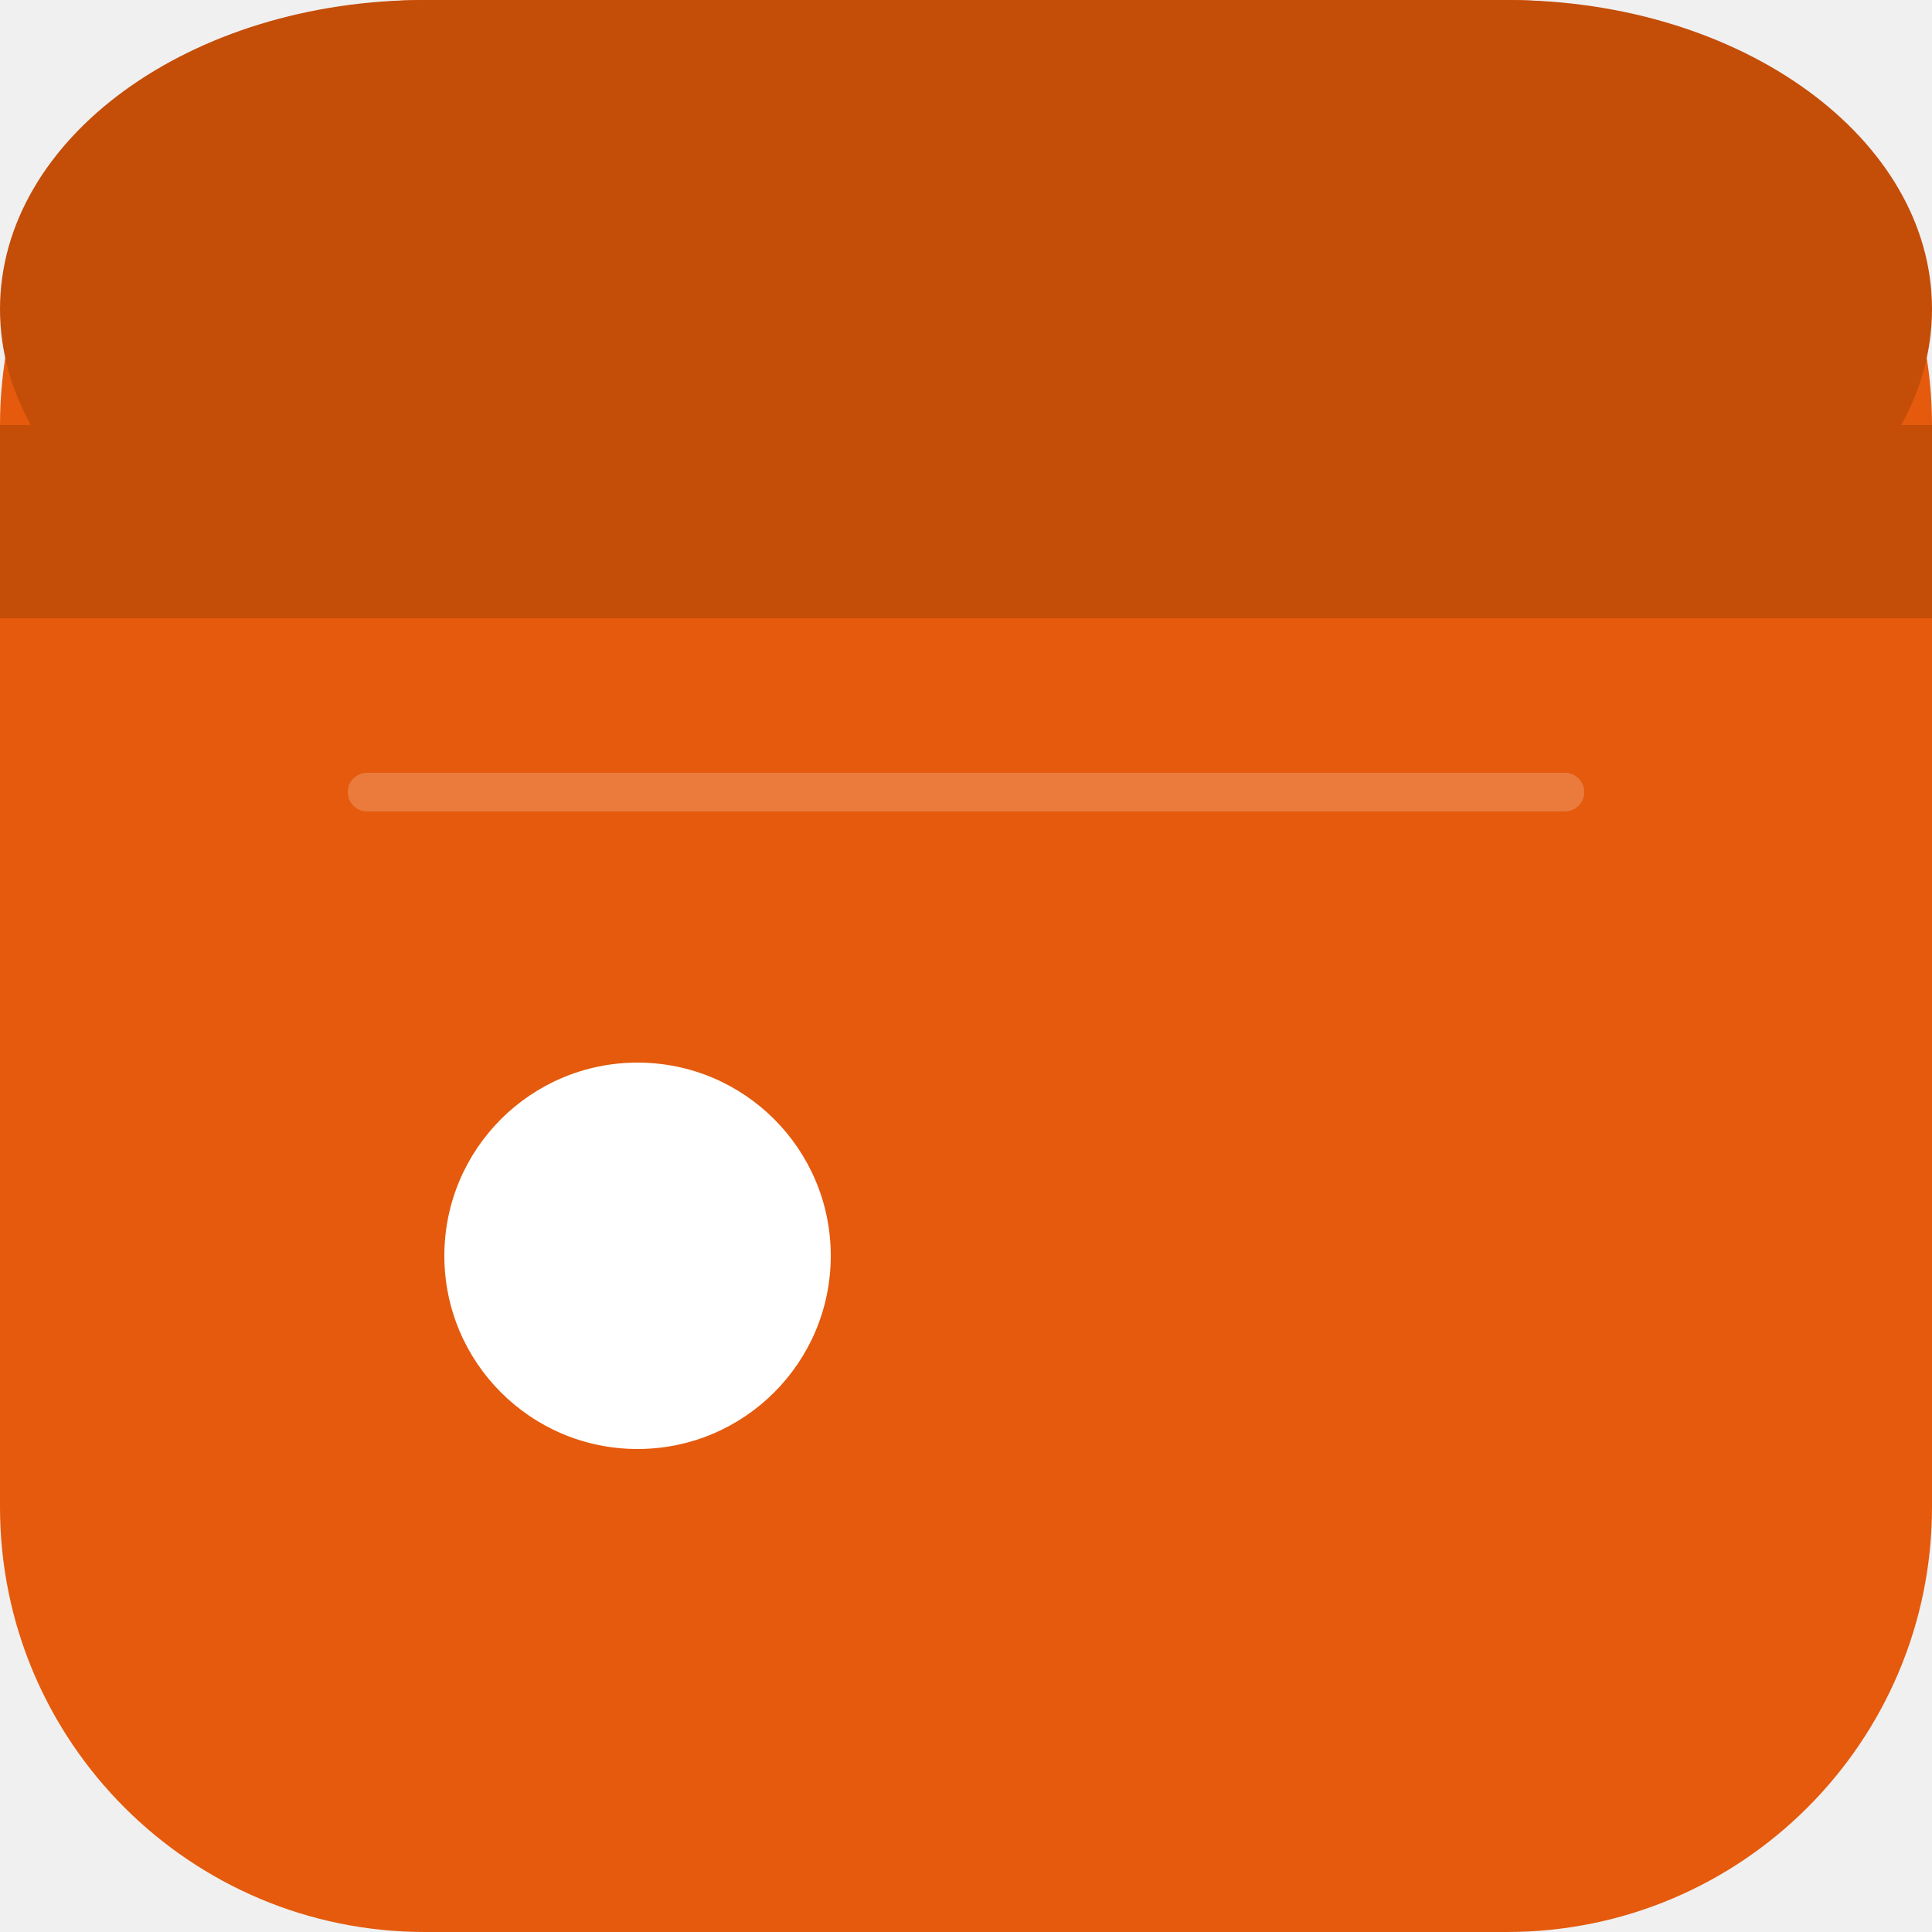
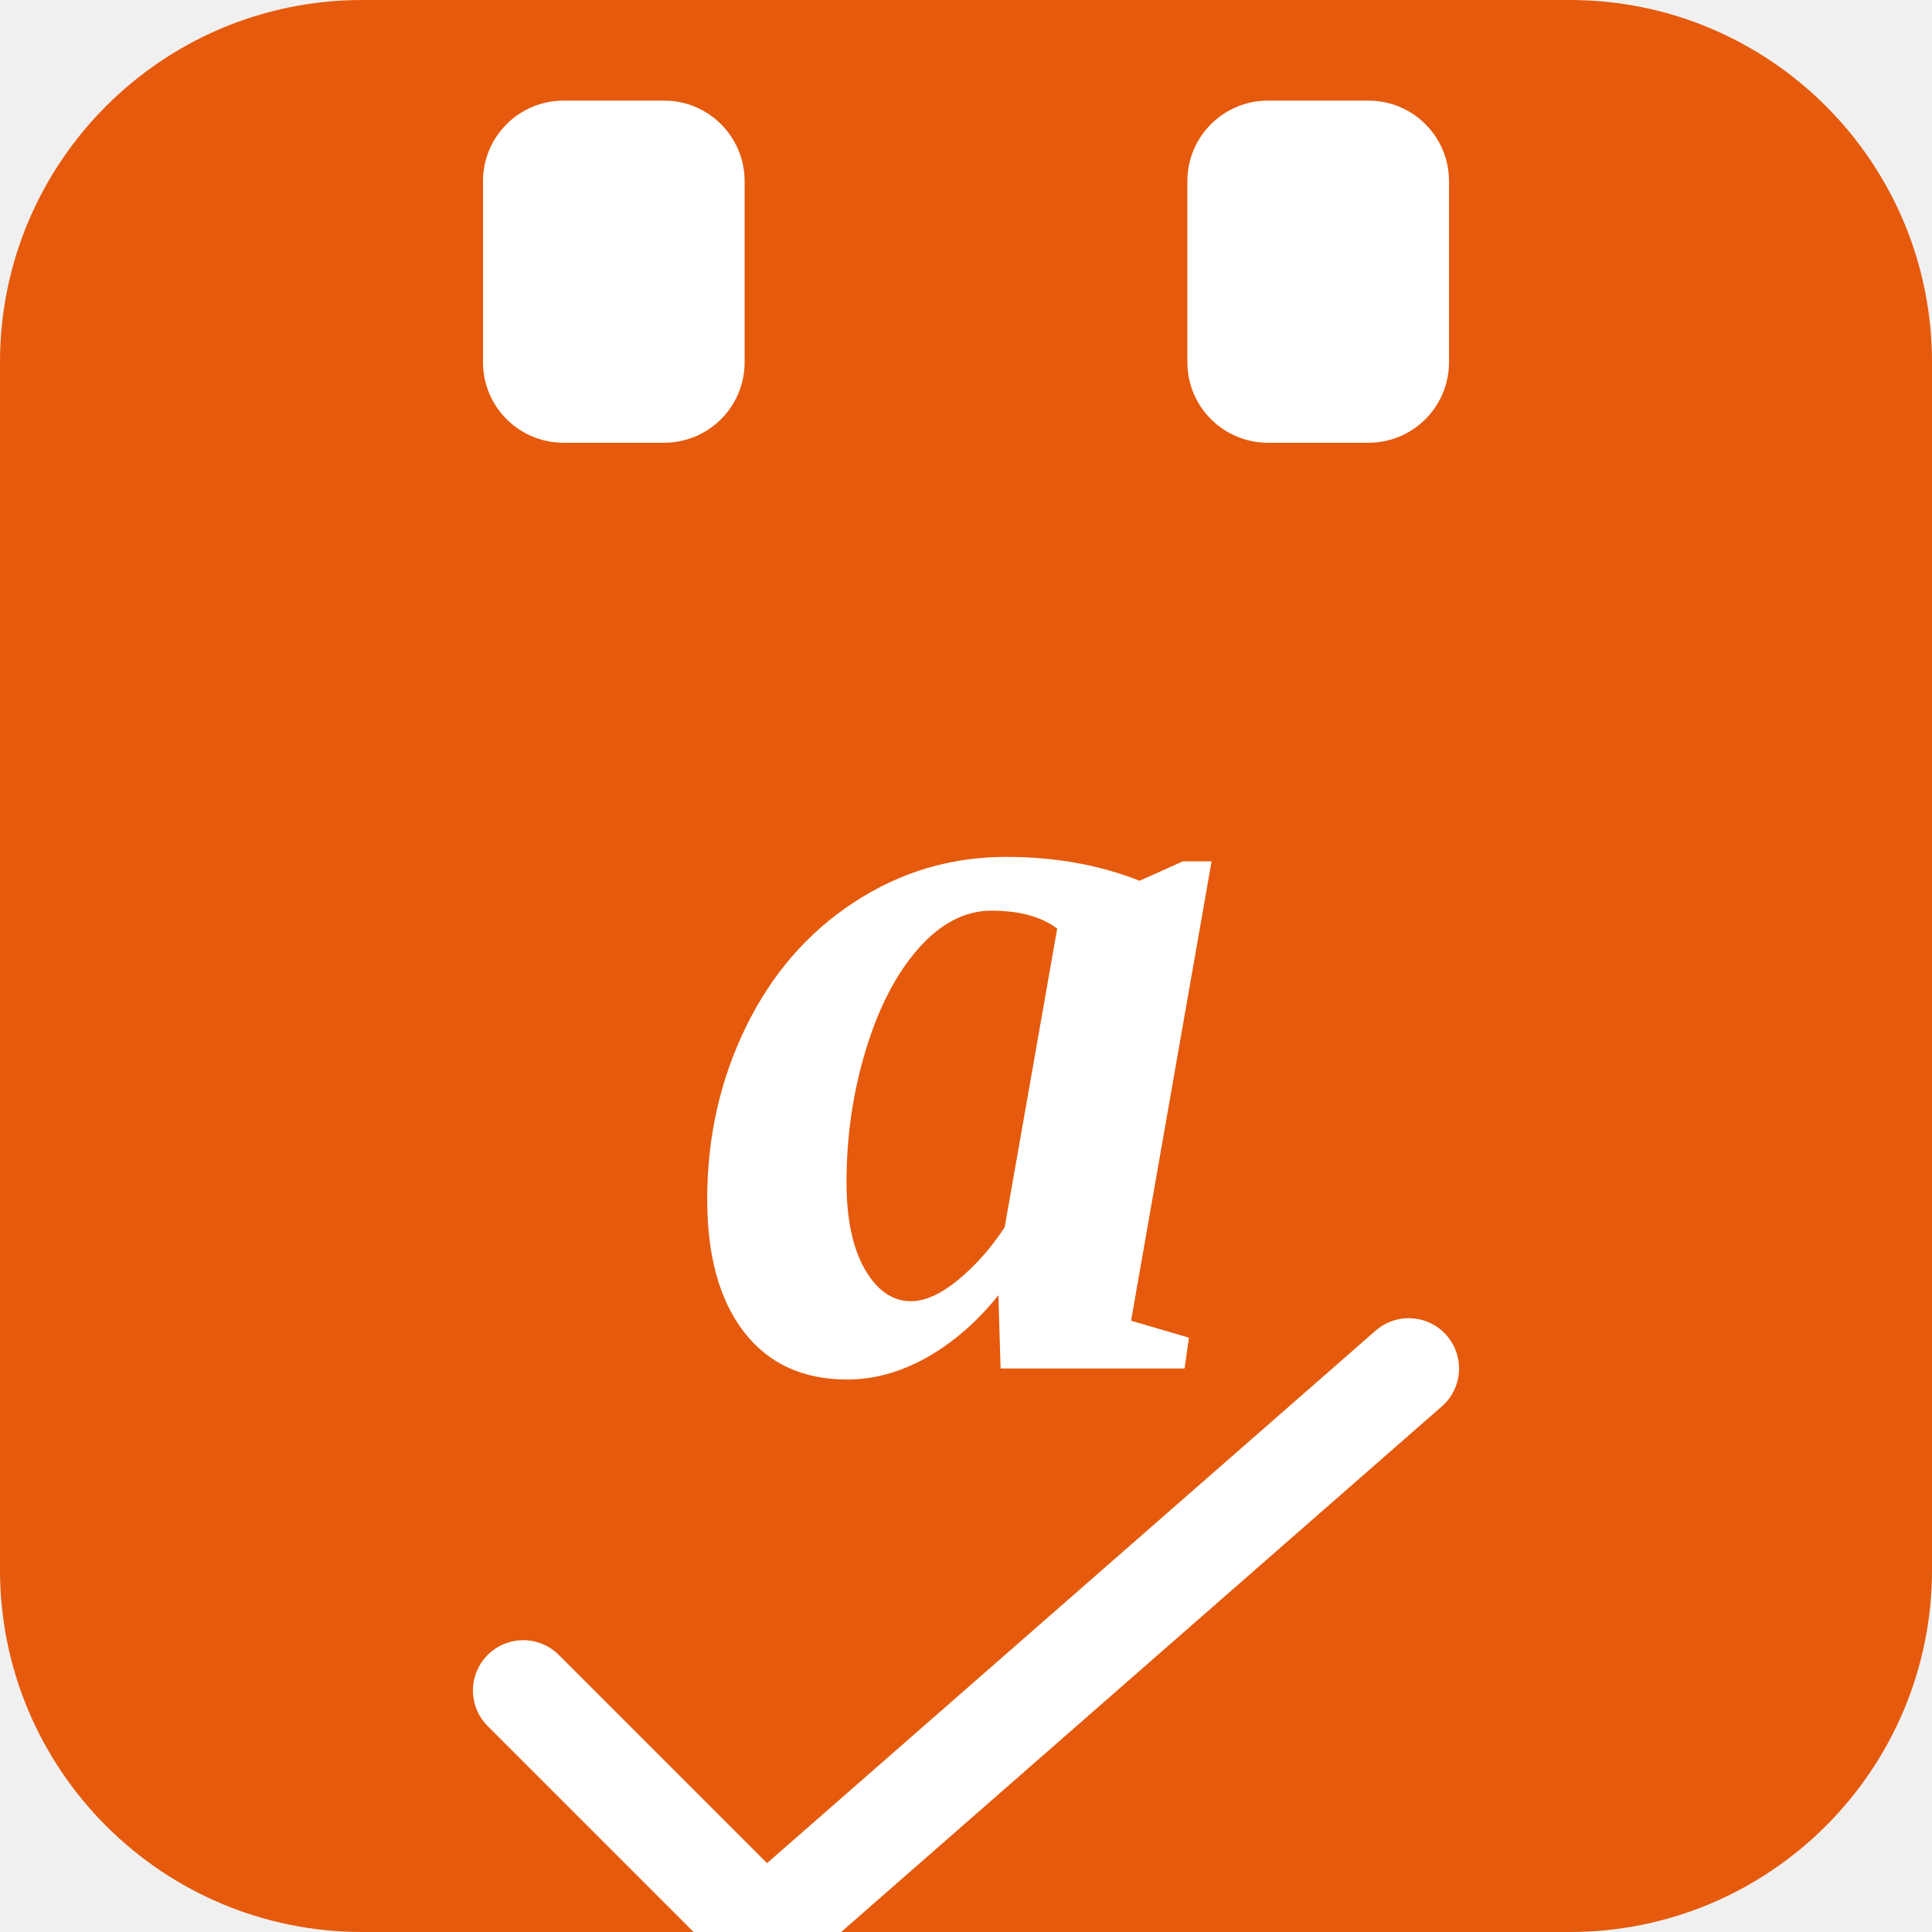
- <svg xmlns="http://www.w3.org/2000/svg" viewBox="0 0 100 100" fill="none">
-   <rect width="100" height="100" rx="22" fill="#E55A0C" />
-   <rect y="0" width="100" height="32" rx="22" fill="#C44D08" />
-   <rect y="22" width="100" height="10" fill="#C44D08" />
-   <rect x="18" y="40" width="64" height="2" rx="1" fill="rgba(255,255,255,0.20)" />
-   <circle cx="33" cy="65" r="10" fill="#FFFFFF" />
+ <svg xmlns="http://www.w3.org/2000/svg" viewBox="0 0 96 96">
+   <rect width="96" height="96" rx="18" fill="#E55A0C" />
+   <rect x="24" y="5" width="13" height="17" rx="4" fill="#FFFFFF" />
+   <rect x="59" y="5" width="13" height="17" rx="4" fill="#FFFFFF" />
+   <text x="48" y="68" text-anchor="middle" font-family="Georgia, 'Times New Roman', serif" font-style="italic" font-weight="700" font-size="54" fill="#FFFFFF">a</text>
+   <polyline points="26,84 38,96 70,68" fill="none" stroke="#FFFFFF" stroke-width="5" stroke-linecap="round" stroke-linejoin="round" />
</svg>
